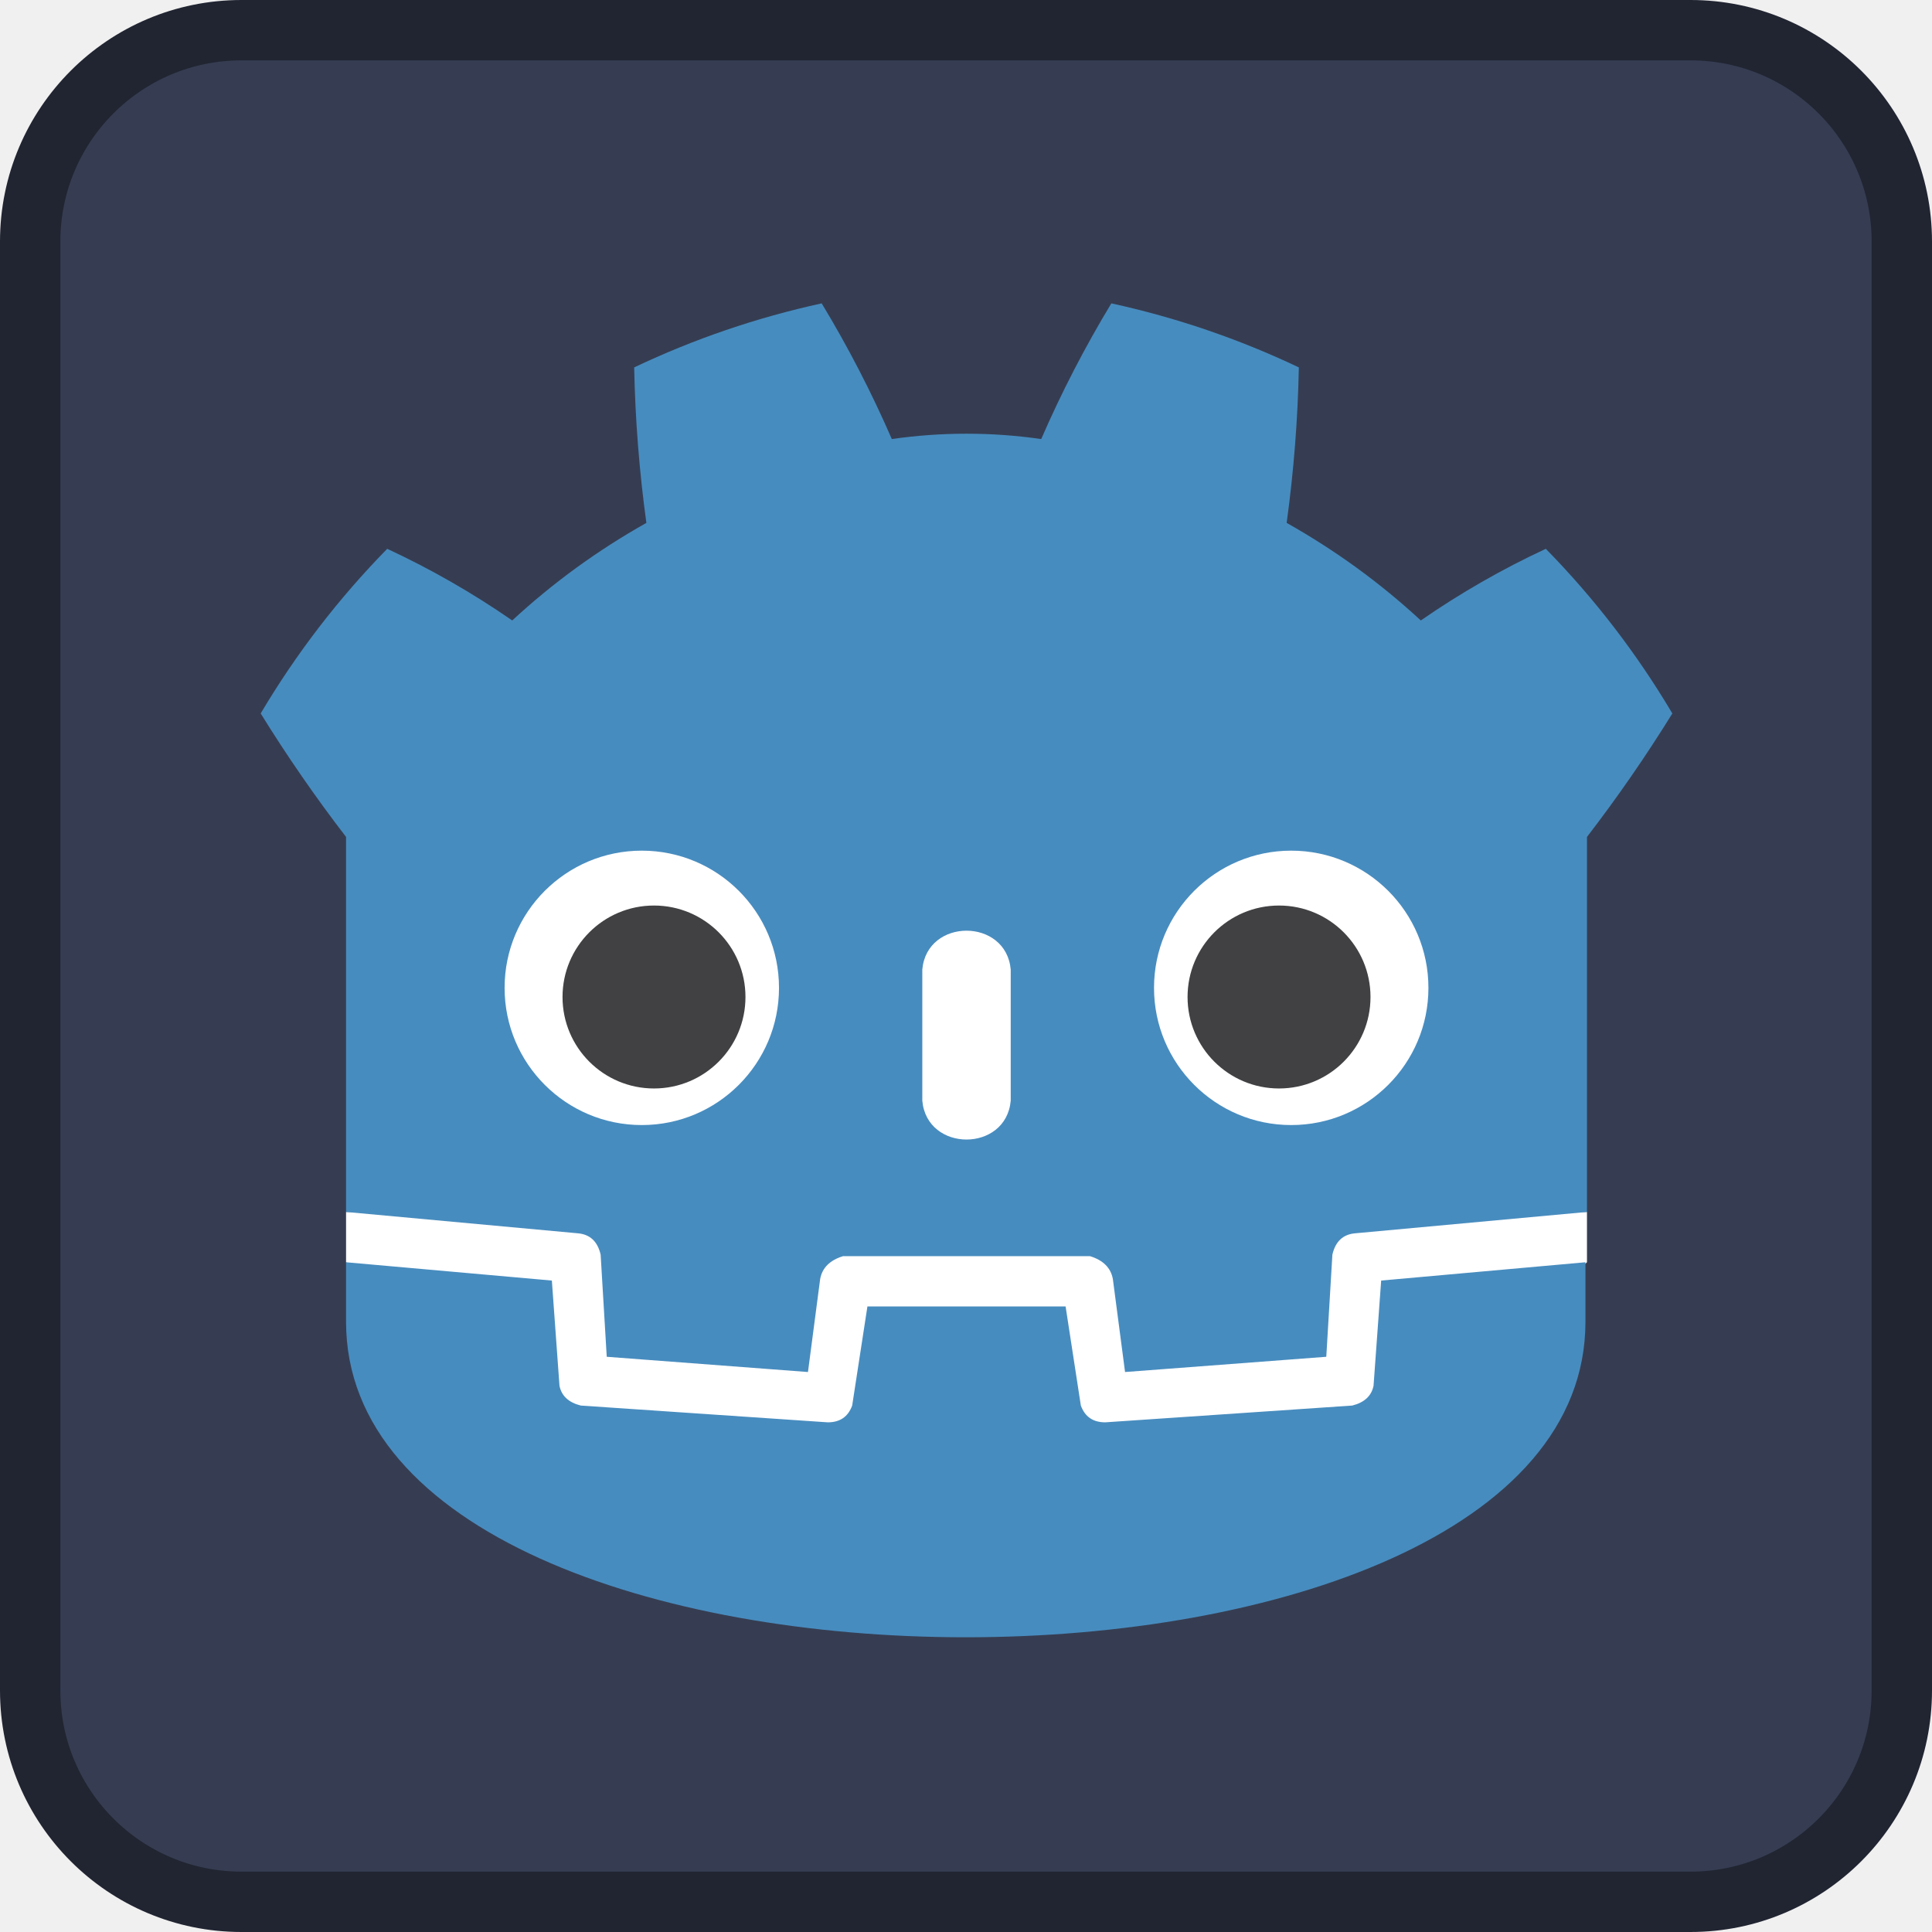
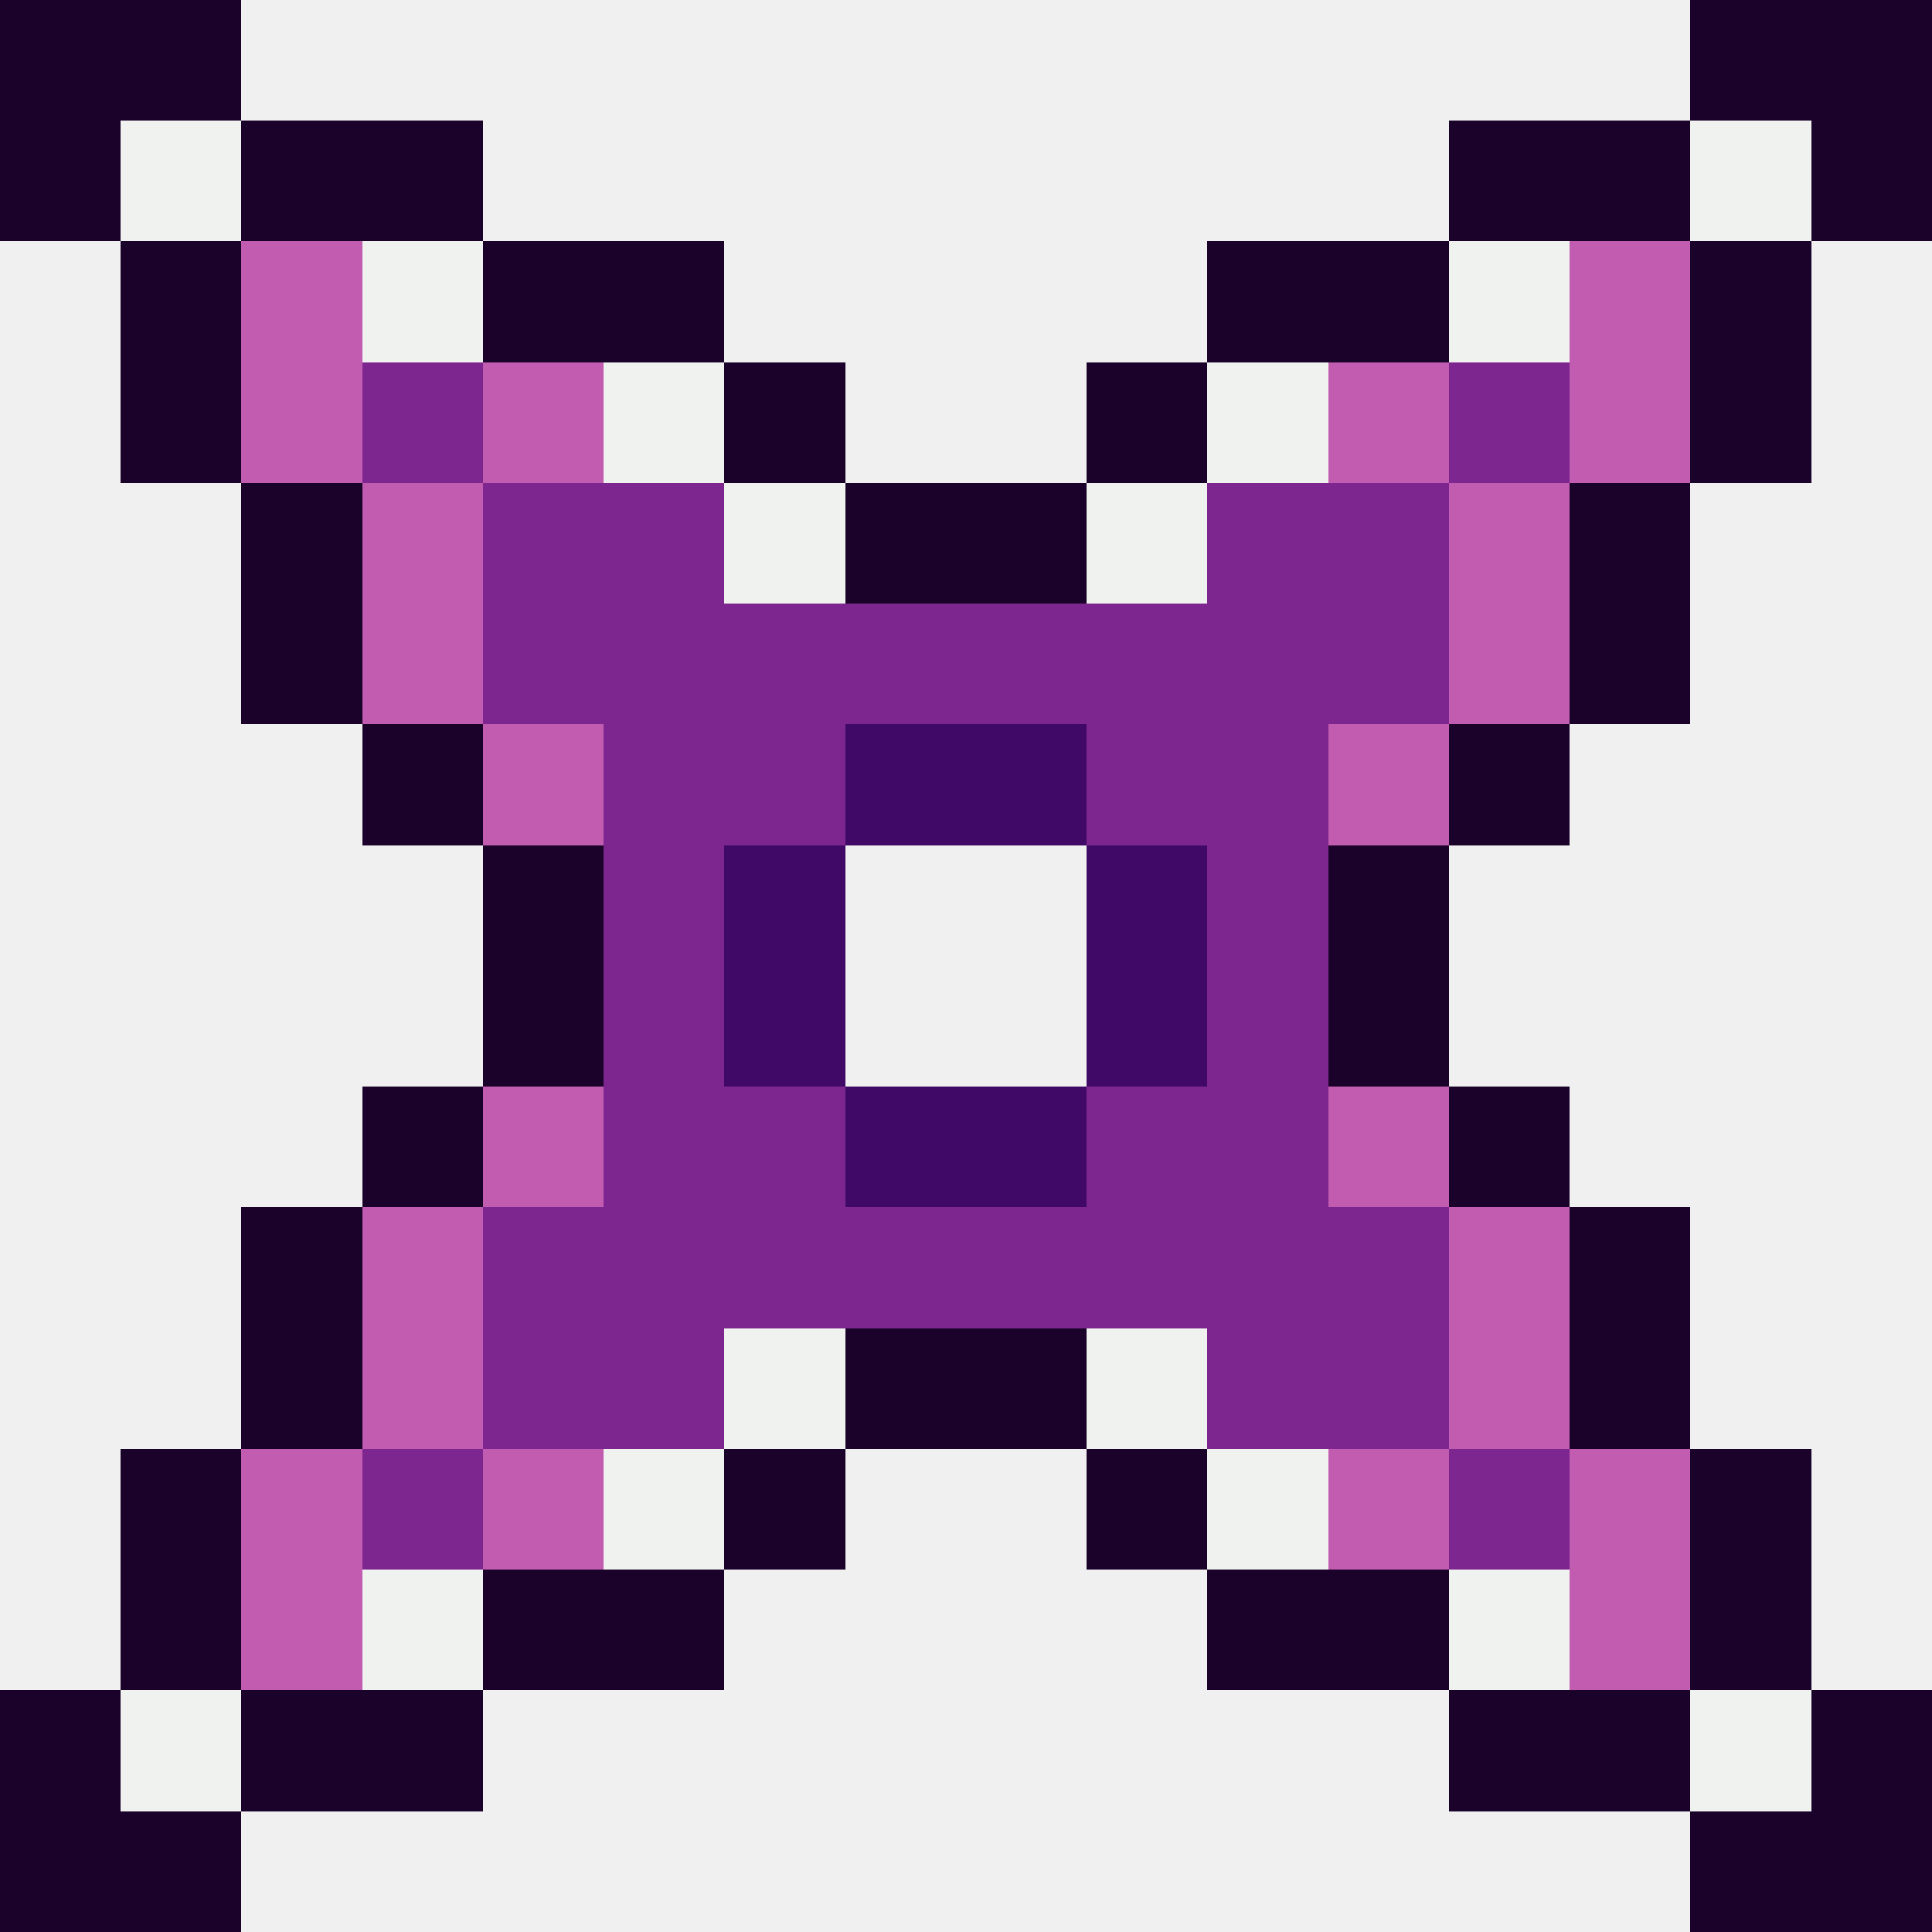
- <svg xmlns="http://www.w3.org/2000/svg" height="128" width="128">
-   <rect x="2" y="2" width="124" height="124" rx="14" fill="#363d52" stroke="#212532" stroke-width="4" />
-   <g transform="scale(.101) translate(122 122)">
-     <g fill="#fff">
-       <path d="M105 673v33q407 354 814 0v-33z" />
-       <path fill="#478cbf" d="m105 673 152 14q12 1 15 14l4 67 132 10 8-61q2-11 15-15h162q13 4 15 15l8 61 132-10 4-67q3-13 15-14l152-14V427q30-39 56-81-35-59-83-108-43 20-82 47-40-37-88-64 7-51 8-102-59-28-123-42-26 43-46 89-49-7-98 0-20-46-46-89-64 14-123 42 1 51 8 102-48 27-88 64-39-27-82-47-48 49-83 108 26 42 56 81zm0 33v39c0 276 813 276 813 0v-39l-134 12-5 69q-2 10-14 13l-162 11q-12 0-16-11l-10-65H447l-10 65q-4 11-16 11l-162-11q-12-3-14-13l-5-69z" />
-       <path d="M483 600c3 34 55 34 58 0v-86c-3-34-55-34-58 0z" />
-       <circle cx="725" cy="526" r="90" />
-       <circle cx="299" cy="526" r="90" />
-     </g>
-     <g fill="#414042">
-       <circle cx="307" cy="532" r="60" />
-       <circle cx="717" cy="532" r="60" />
-     </g>
-   </g>
+ <svg xmlns="http://www.w3.org/2000/svg" version="1.1" width="16" height="16" shape-rendering="crispEdges">
+   <rect x="0" y="0" width="1" height="1" fill="#1A022B" />
+   <rect x="1" y="0" width="1" height="1" fill="#1A022B" />
+   <rect x="14" y="0" width="1" height="1" fill="#1A022B" />
+   <rect x="15" y="0" width="1" height="1" fill="#1A022B" />
+   <rect x="0" y="1" width="1" height="1" fill="#1A022B" />
+   <rect x="1" y="1" width="1" height="1" fill="#F0F2EF" />
+   <rect x="2" y="1" width="1" height="1" fill="#1A022B" />
+   <rect x="3" y="1" width="1" height="1" fill="#1A022B" />
+   <rect x="12" y="1" width="1" height="1" fill="#1A022B" />
+   <rect x="13" y="1" width="1" height="1" fill="#1A022B" />
+   <rect x="14" y="1" width="1" height="1" fill="#F0F2EF" />
+   <rect x="15" y="1" width="1" height="1" fill="#1A022B" />
+   <rect x="1" y="2" width="1" height="1" fill="#1A022B" />
+   <rect x="2" y="2" width="1" height="1" fill="#C25CB1" />
+   <rect x="3" y="2" width="1" height="1" fill="#F0F2EF" />
+   <rect x="4" y="2" width="1" height="1" fill="#1A022B" />
+   <rect x="5" y="2" width="1" height="1" fill="#1A022B" />
+   <rect x="10" y="2" width="1" height="1" fill="#1A022B" />
+   <rect x="11" y="2" width="1" height="1" fill="#1A022B" />
+   <rect x="12" y="2" width="1" height="1" fill="#F0F2EF" />
+   <rect x="13" y="2" width="1" height="1" fill="#C25CB1" />
+   <rect x="14" y="2" width="1" height="1" fill="#1A022B" />
+   <rect x="1" y="3" width="1" height="1" fill="#1A022B" />
+   <rect x="2" y="3" width="1" height="1" fill="#C25CB1" />
+   <rect x="3" y="3" width="1" height="1" fill="#7D268F" />
+   <rect x="4" y="3" width="1" height="1" fill="#C25CB1" />
+   <rect x="5" y="3" width="1" height="1" fill="#F0F2EF" />
+   <rect x="6" y="3" width="1" height="1" fill="#1A022B" />
+   <rect x="9" y="3" width="1" height="1" fill="#1A022B" />
+   <rect x="10" y="3" width="1" height="1" fill="#F0F2EF" />
+   <rect x="11" y="3" width="1" height="1" fill="#C25CB1" />
+   <rect x="12" y="3" width="1" height="1" fill="#7D268F" />
+   <rect x="13" y="3" width="1" height="1" fill="#C25CB1" />
+   <rect x="14" y="3" width="1" height="1" fill="#1A022B" />
+   <rect x="2" y="4" width="1" height="1" fill="#1A022B" />
+   <rect x="3" y="4" width="1" height="1" fill="#C25CB1" />
+   <rect x="4" y="4" width="1" height="1" fill="#7D268F" />
+   <rect x="5" y="4" width="1" height="1" fill="#7D268F" />
+   <rect x="6" y="4" width="1" height="1" fill="#F0F2EF" />
+   <rect x="7" y="4" width="1" height="1" fill="#1A022B" />
+   <rect x="8" y="4" width="1" height="1" fill="#1A022B" />
+   <rect x="9" y="4" width="1" height="1" fill="#F0F2EF" />
+   <rect x="10" y="4" width="1" height="1" fill="#7D268F" />
+   <rect x="11" y="4" width="1" height="1" fill="#7D268F" />
+   <rect x="12" y="4" width="1" height="1" fill="#C25CB1" />
+   <rect x="13" y="4" width="1" height="1" fill="#1A022B" />
+   <rect x="2" y="5" width="1" height="1" fill="#1A022B" />
+   <rect x="3" y="5" width="1" height="1" fill="#C25CB1" />
+   <rect x="4" y="5" width="1" height="1" fill="#7D268F" />
+   <rect x="5" y="5" width="1" height="1" fill="#7D268F" />
+   <rect x="6" y="5" width="1" height="1" fill="#7D268F" />
+   <rect x="7" y="5" width="1" height="1" fill="#7D268F" />
+   <rect x="8" y="5" width="1" height="1" fill="#7D268F" />
+   <rect x="9" y="5" width="1" height="1" fill="#7D268F" />
+   <rect x="10" y="5" width="1" height="1" fill="#7D268F" />
+   <rect x="11" y="5" width="1" height="1" fill="#7D268F" />
+   <rect x="12" y="5" width="1" height="1" fill="#C25CB1" />
+   <rect x="13" y="5" width="1" height="1" fill="#1A022B" />
+   <rect x="3" y="6" width="1" height="1" fill="#1A022B" />
+   <rect x="4" y="6" width="1" height="1" fill="#C25CB1" />
+   <rect x="5" y="6" width="1" height="1" fill="#7D268F" />
+   <rect x="6" y="6" width="1" height="1" fill="#7D268F" />
+   <rect x="7" y="6" width="1" height="1" fill="#400968" />
+   <rect x="8" y="6" width="1" height="1" fill="#400968" />
+   <rect x="9" y="6" width="1" height="1" fill="#7D268F" />
+   <rect x="10" y="6" width="1" height="1" fill="#7D268F" />
+   <rect x="11" y="6" width="1" height="1" fill="#C25CB1" />
+   <rect x="12" y="6" width="1" height="1" fill="#1A022B" />
+   <rect x="4" y="7" width="1" height="1" fill="#1A022B" />
+   <rect x="5" y="7" width="1" height="1" fill="#7D268F" />
+   <rect x="6" y="7" width="1" height="1" fill="#400968" />
+   <rect x="9" y="7" width="1" height="1" fill="#400968" />
+   <rect x="10" y="7" width="1" height="1" fill="#7D268F" />
+   <rect x="11" y="7" width="1" height="1" fill="#1A022B" />
+   <rect x="4" y="8" width="1" height="1" fill="#1A022B" />
+   <rect x="5" y="8" width="1" height="1" fill="#7D268F" />
+   <rect x="6" y="8" width="1" height="1" fill="#400968" />
+   <rect x="9" y="8" width="1" height="1" fill="#400968" />
+   <rect x="10" y="8" width="1" height="1" fill="#7D268F" />
+   <rect x="11" y="8" width="1" height="1" fill="#1A022B" />
+   <rect x="3" y="9" width="1" height="1" fill="#1A022B" />
+   <rect x="4" y="9" width="1" height="1" fill="#C25CB1" />
+   <rect x="5" y="9" width="1" height="1" fill="#7D268F" />
+   <rect x="6" y="9" width="1" height="1" fill="#7D268F" />
+   <rect x="7" y="9" width="1" height="1" fill="#400968" />
+   <rect x="8" y="9" width="1" height="1" fill="#400968" />
+   <rect x="9" y="9" width="1" height="1" fill="#7D268F" />
+   <rect x="10" y="9" width="1" height="1" fill="#7D268F" />
+   <rect x="11" y="9" width="1" height="1" fill="#C25CB1" />
+   <rect x="12" y="9" width="1" height="1" fill="#1A022B" />
+   <rect x="2" y="10" width="1" height="1" fill="#1A022B" />
+   <rect x="3" y="10" width="1" height="1" fill="#C25CB1" />
+   <rect x="4" y="10" width="1" height="1" fill="#7D268F" />
+   <rect x="5" y="10" width="1" height="1" fill="#7D268F" />
+   <rect x="6" y="10" width="1" height="1" fill="#7D268F" />
+   <rect x="7" y="10" width="1" height="1" fill="#7D268F" />
+   <rect x="8" y="10" width="1" height="1" fill="#7D268F" />
+   <rect x="9" y="10" width="1" height="1" fill="#7D268F" />
+   <rect x="10" y="10" width="1" height="1" fill="#7D268F" />
+   <rect x="11" y="10" width="1" height="1" fill="#7D268F" />
+   <rect x="12" y="10" width="1" height="1" fill="#C25CB1" />
+   <rect x="13" y="10" width="1" height="1" fill="#1A022B" />
+   <rect x="2" y="11" width="1" height="1" fill="#1A022B" />
+   <rect x="3" y="11" width="1" height="1" fill="#C25CB1" />
+   <rect x="4" y="11" width="1" height="1" fill="#7D268F" />
+   <rect x="5" y="11" width="1" height="1" fill="#7D268F" />
+   <rect x="6" y="11" width="1" height="1" fill="#F0F2EF" />
+   <rect x="7" y="11" width="1" height="1" fill="#1A022B" />
+   <rect x="8" y="11" width="1" height="1" fill="#1A022B" />
+   <rect x="9" y="11" width="1" height="1" fill="#F0F2EF" />
+   <rect x="10" y="11" width="1" height="1" fill="#7D268F" />
+   <rect x="11" y="11" width="1" height="1" fill="#7D268F" />
+   <rect x="12" y="11" width="1" height="1" fill="#C25CB1" />
+   <rect x="13" y="11" width="1" height="1" fill="#1A022B" />
+   <rect x="1" y="12" width="1" height="1" fill="#1A022B" />
+   <rect x="2" y="12" width="1" height="1" fill="#C25CB1" />
+   <rect x="3" y="12" width="1" height="1" fill="#7D268F" />
+   <rect x="4" y="12" width="1" height="1" fill="#C25CB1" />
+   <rect x="5" y="12" width="1" height="1" fill="#F0F2EF" />
+   <rect x="6" y="12" width="1" height="1" fill="#1A022B" />
+   <rect x="9" y="12" width="1" height="1" fill="#1A022B" />
+   <rect x="10" y="12" width="1" height="1" fill="#F0F2EF" />
+   <rect x="11" y="12" width="1" height="1" fill="#C25CB1" />
+   <rect x="12" y="12" width="1" height="1" fill="#7D268F" />
+   <rect x="13" y="12" width="1" height="1" fill="#C25CB1" />
+   <rect x="14" y="12" width="1" height="1" fill="#1A022B" />
+   <rect x="1" y="13" width="1" height="1" fill="#1A022B" />
+   <rect x="2" y="13" width="1" height="1" fill="#C25CB1" />
+   <rect x="3" y="13" width="1" height="1" fill="#F0F2EF" />
+   <rect x="4" y="13" width="1" height="1" fill="#1A022B" />
+   <rect x="5" y="13" width="1" height="1" fill="#1A022B" />
+   <rect x="10" y="13" width="1" height="1" fill="#1A022B" />
+   <rect x="11" y="13" width="1" height="1" fill="#1A022B" />
+   <rect x="12" y="13" width="1" height="1" fill="#F0F2EF" />
+   <rect x="13" y="13" width="1" height="1" fill="#C25CB1" />
+   <rect x="14" y="13" width="1" height="1" fill="#1A022B" />
+   <rect x="0" y="14" width="1" height="1" fill="#1A022B" />
+   <rect x="1" y="14" width="1" height="1" fill="#F0F2EF" />
+   <rect x="2" y="14" width="1" height="1" fill="#1A022B" />
+   <rect x="3" y="14" width="1" height="1" fill="#1A022B" />
+   <rect x="12" y="14" width="1" height="1" fill="#1A022B" />
+   <rect x="13" y="14" width="1" height="1" fill="#1A022B" />
+   <rect x="14" y="14" width="1" height="1" fill="#F0F2EF" />
+   <rect x="15" y="14" width="1" height="1" fill="#1A022B" />
+   <rect x="0" y="15" width="1" height="1" fill="#1A022B" />
+   <rect x="1" y="15" width="1" height="1" fill="#1A022B" />
+   <rect x="14" y="15" width="1" height="1" fill="#1A022B" />
+   <rect x="15" y="15" width="1" height="1" fill="#1A022B" />
</svg>
